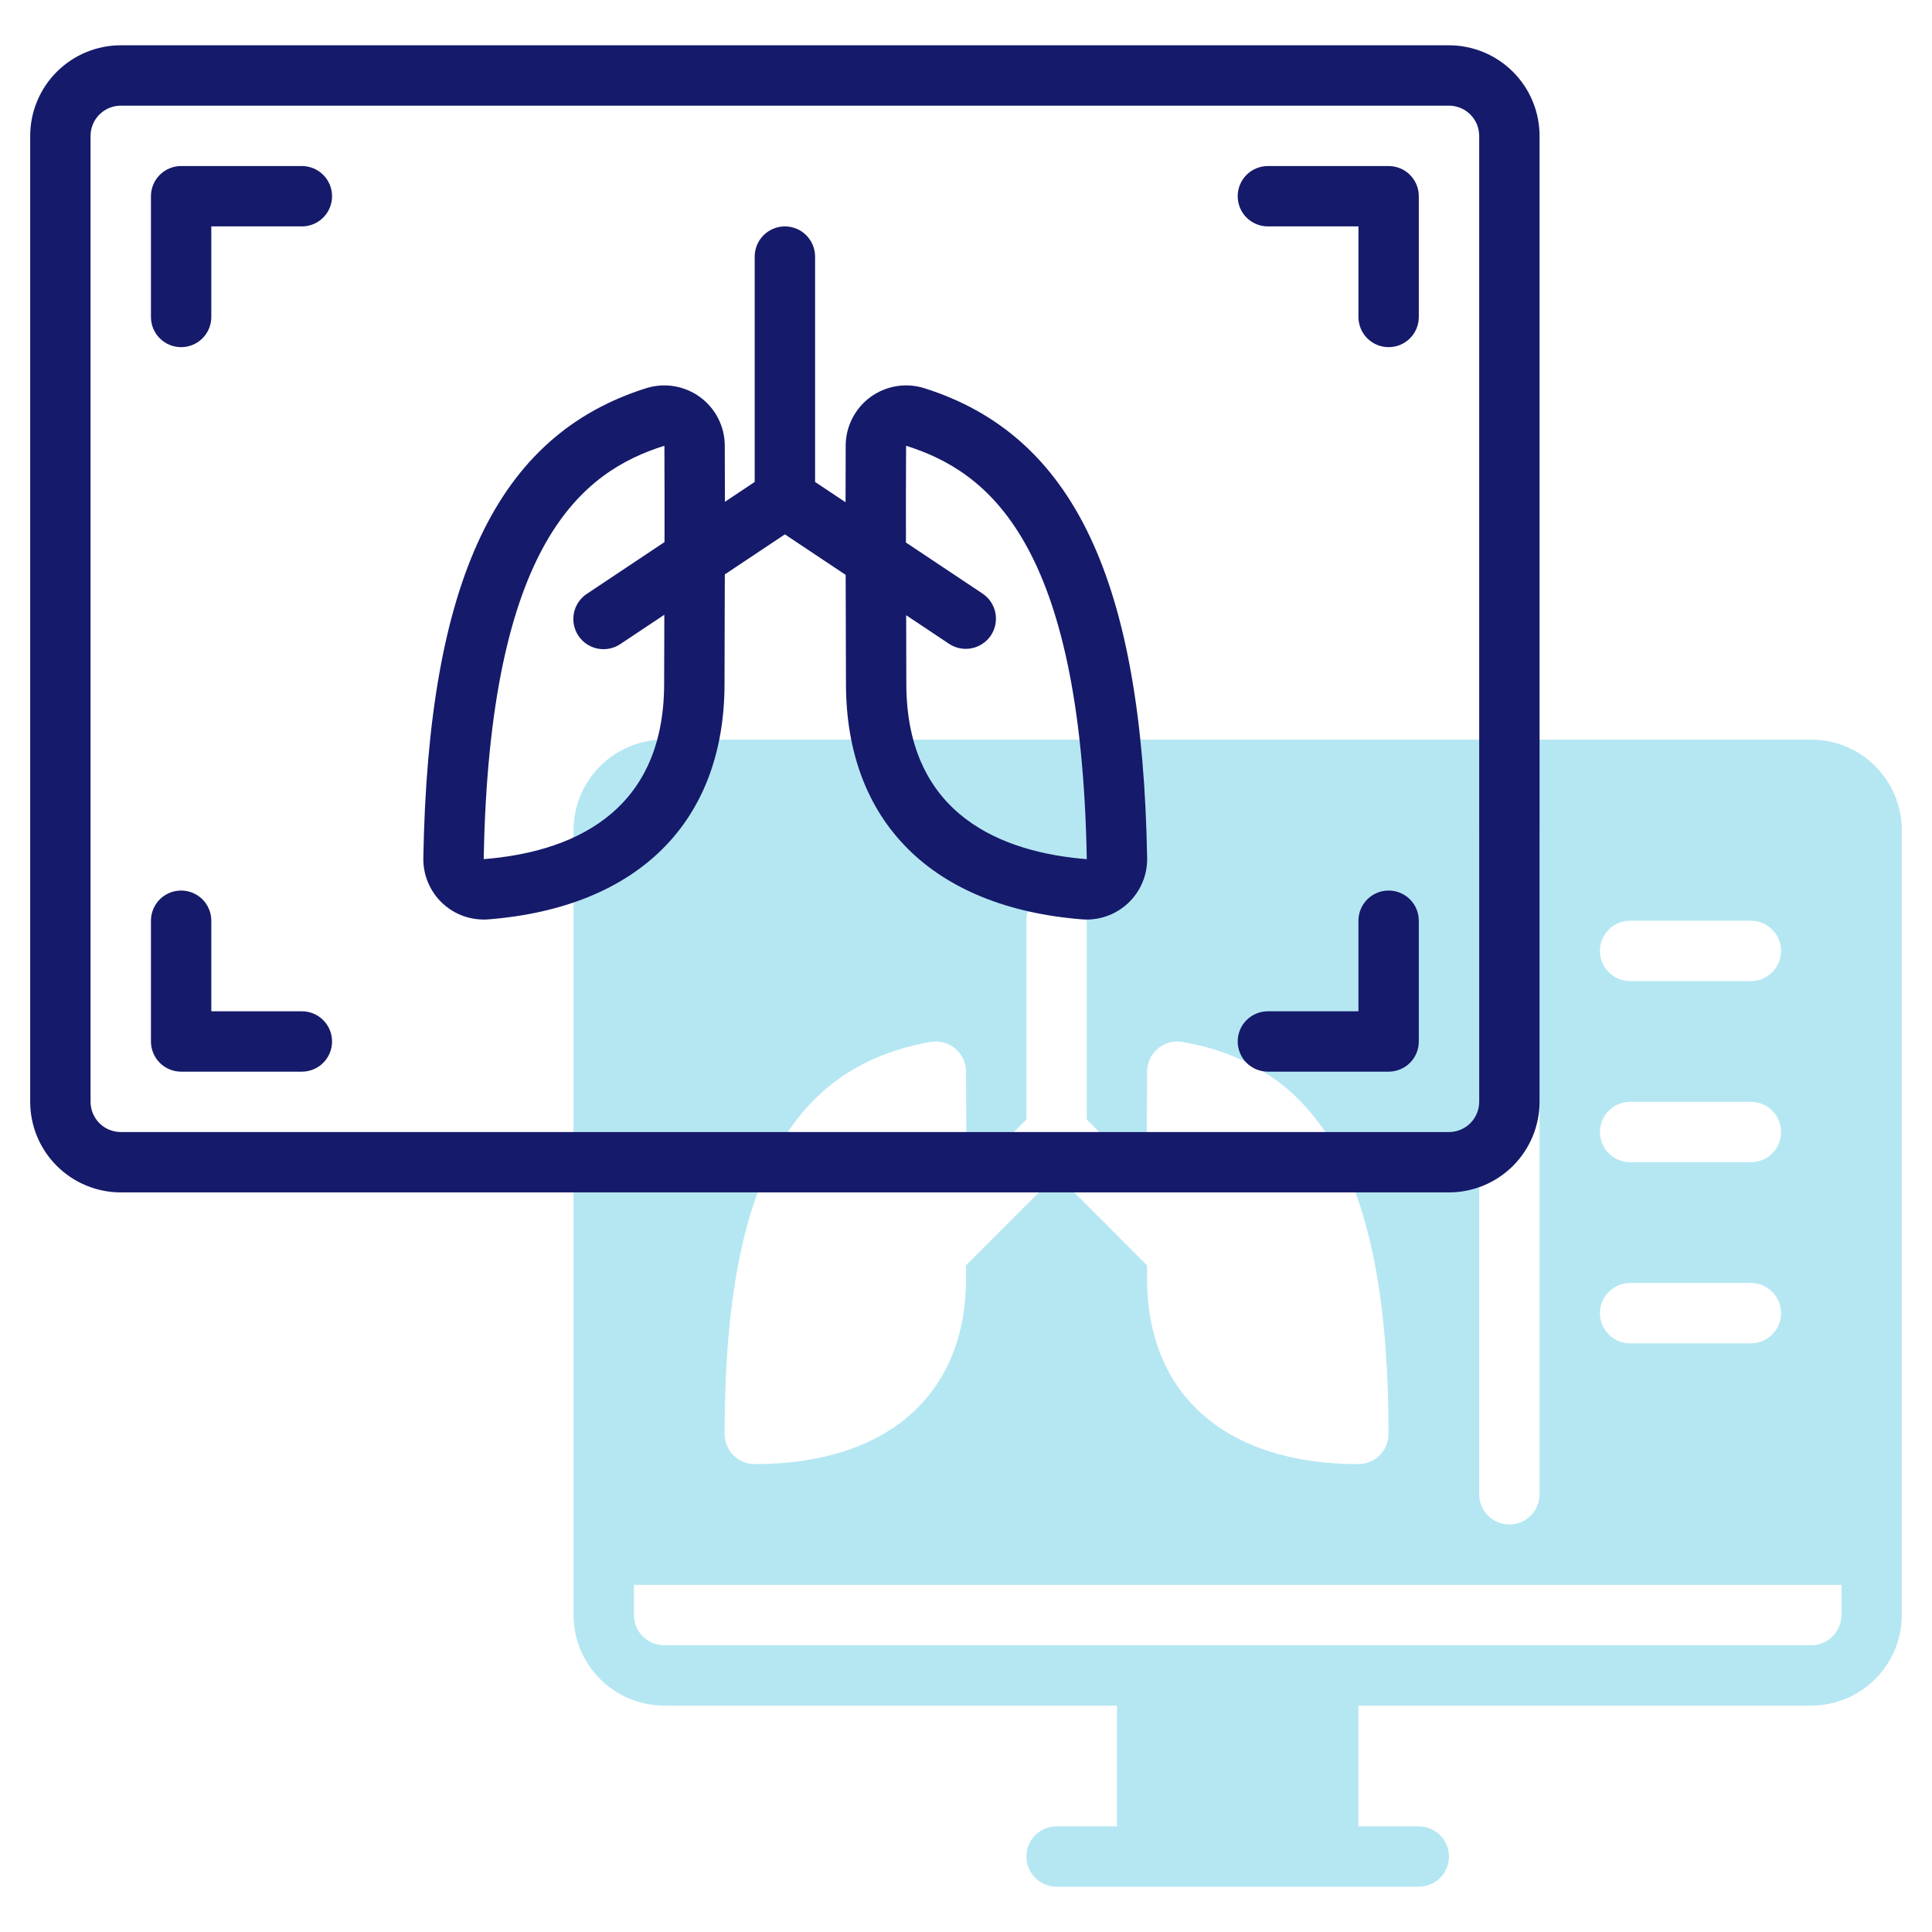
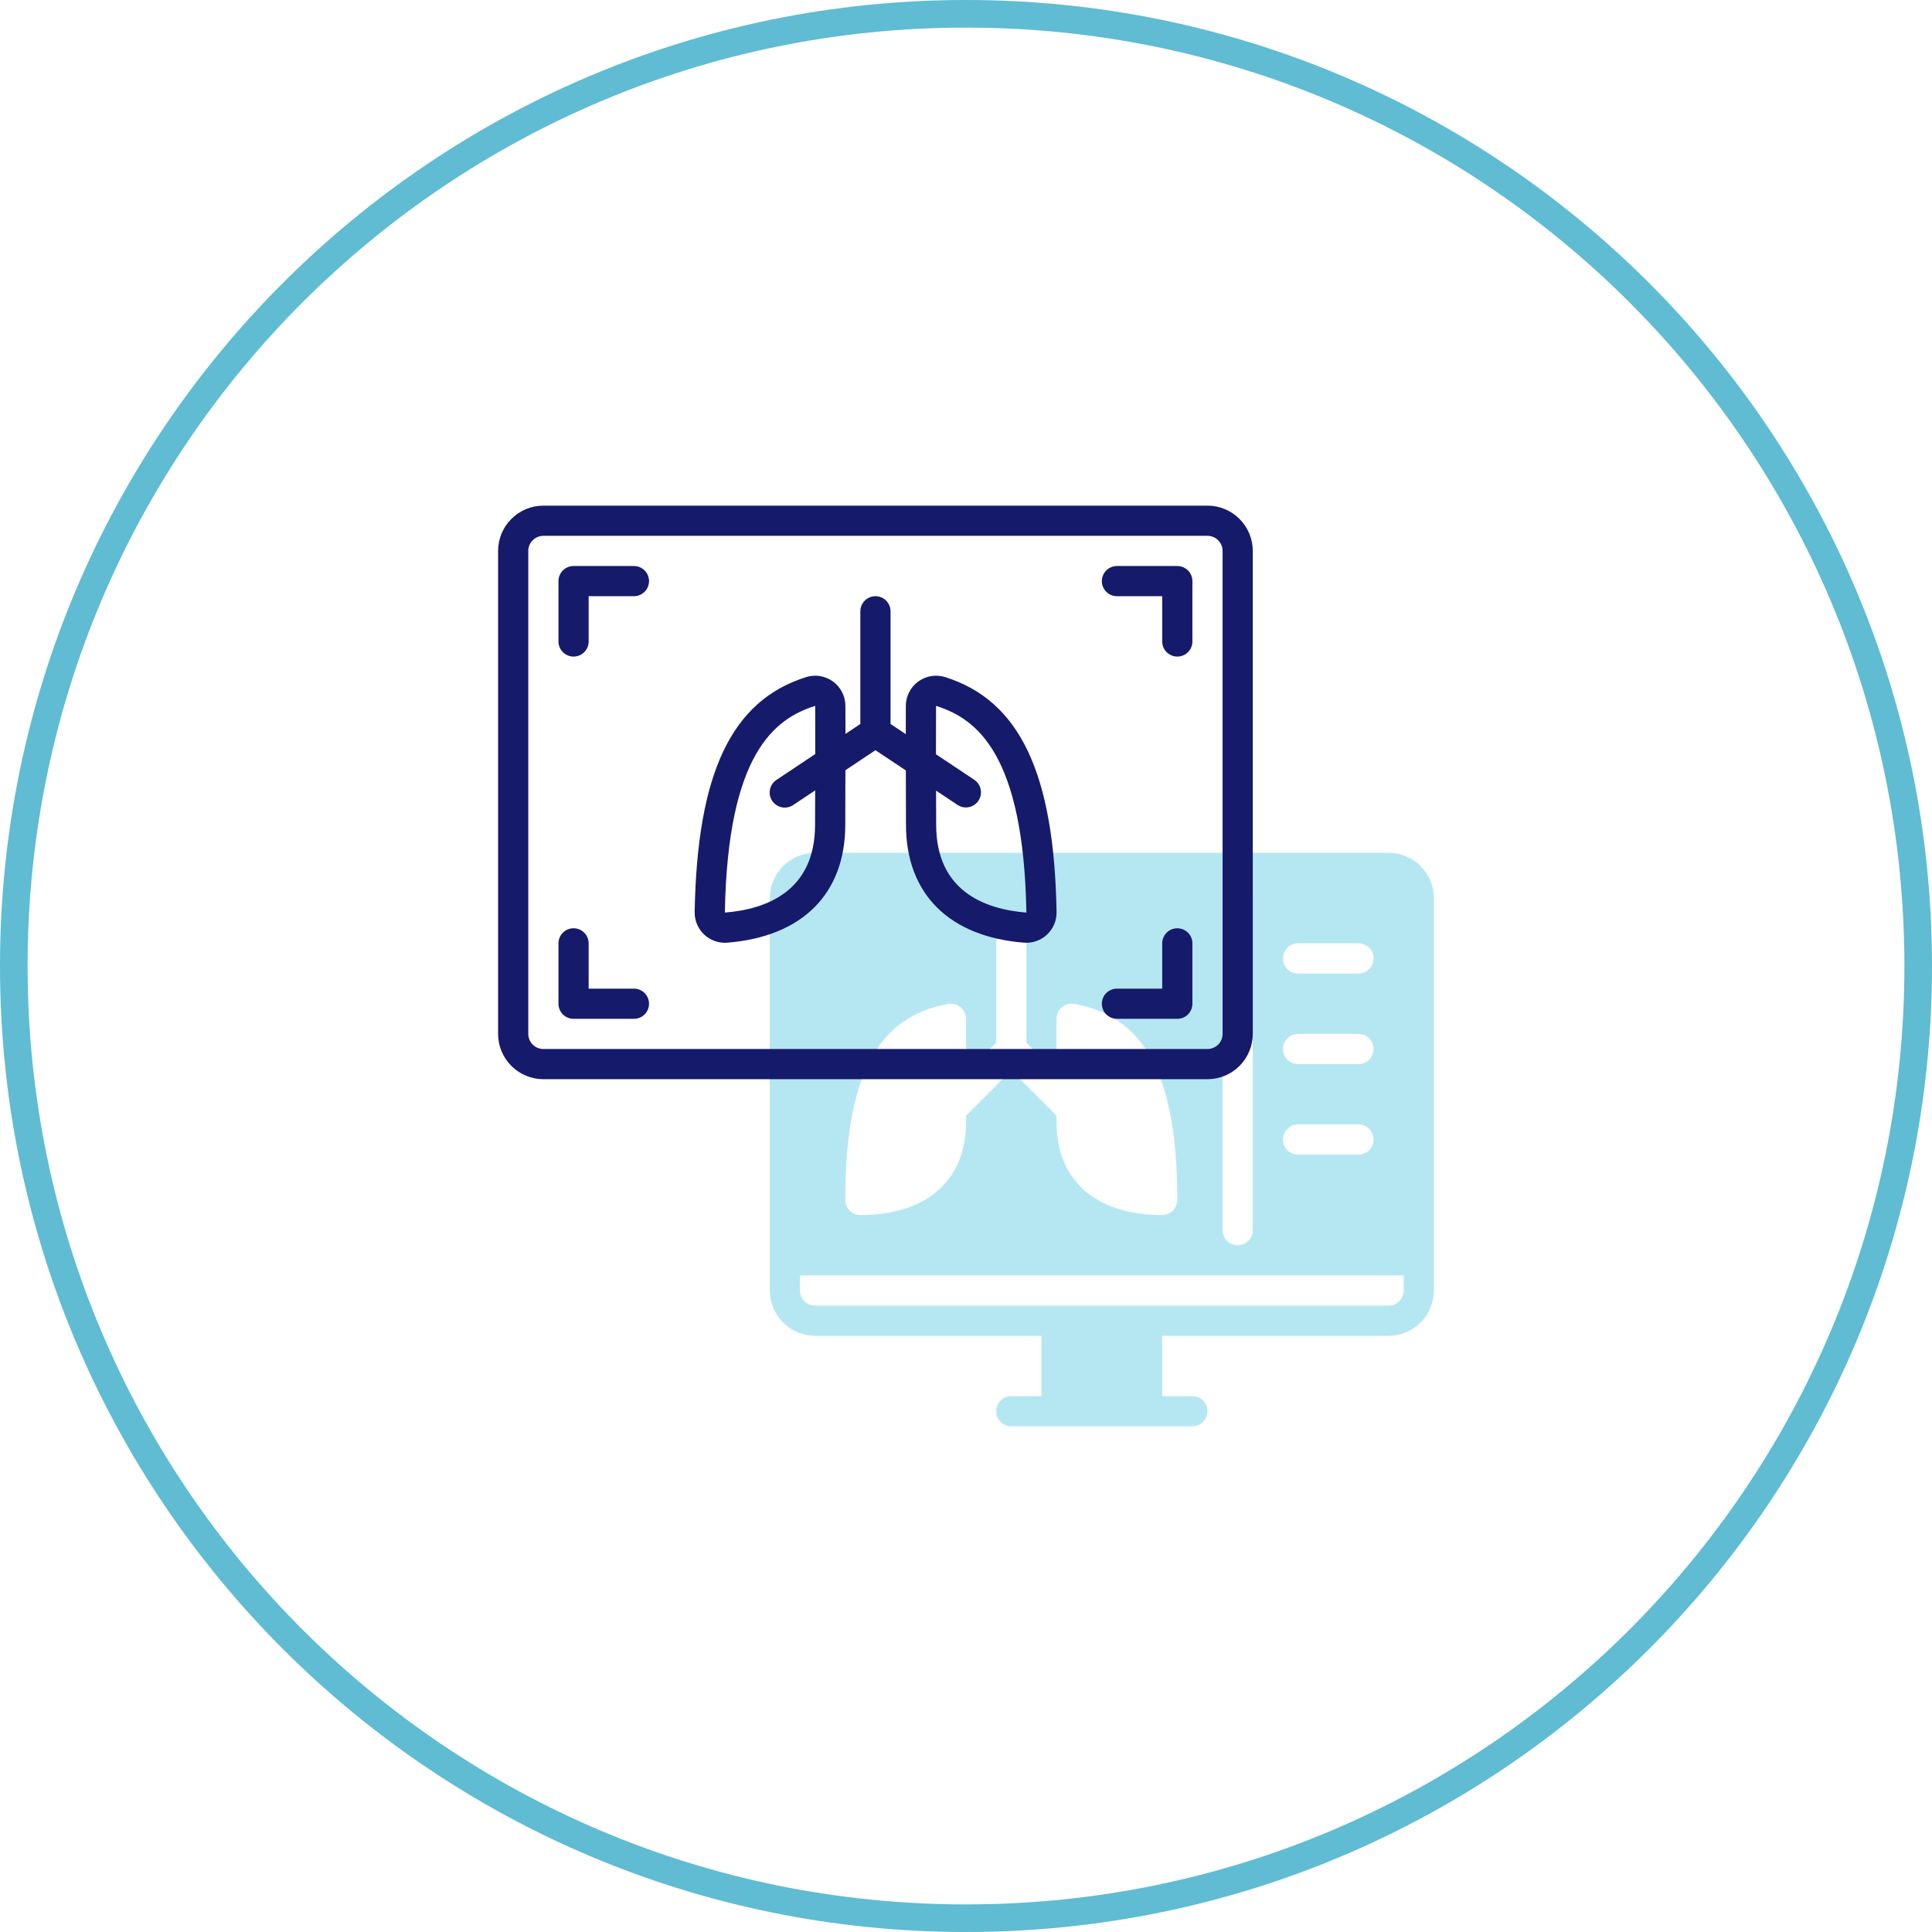
- <svg xmlns="http://www.w3.org/2000/svg" width="70" height="70" viewBox="0 0 70 70" fill="none">
-   <path d="M65.625 26.797H24.062C23.192 26.798 22.358 27.144 21.743 27.759C21.128 28.374 20.782 29.208 20.781 30.078V58.516C20.782 59.386 21.128 60.22 21.743 60.835C22.358 61.45 23.192 61.796 24.062 61.797H40.469V66.172H38.281C37.991 66.172 37.713 66.287 37.508 66.492C37.303 66.697 37.188 66.975 37.188 67.266C37.188 67.556 37.303 67.834 37.508 68.039C37.713 68.244 37.991 68.359 38.281 68.359H51.406C51.696 68.359 51.974 68.244 52.18 68.039C52.385 67.834 52.5 67.556 52.5 67.266C52.5 66.975 52.385 66.697 52.18 66.492C51.974 66.287 51.696 66.172 51.406 66.172H49.219V61.797H65.625C66.495 61.796 67.329 61.45 67.944 60.835C68.559 60.22 68.905 59.386 68.906 58.516V30.078C68.905 29.208 68.559 28.374 67.944 27.759C67.329 27.144 66.495 26.798 65.625 26.797ZM59.062 33.359H63.438C63.728 33.359 64.006 33.475 64.211 33.68C64.416 33.885 64.531 34.163 64.531 34.453C64.531 34.743 64.416 35.021 64.211 35.227C64.006 35.432 63.728 35.547 63.438 35.547H59.062C58.772 35.547 58.494 35.432 58.289 35.227C58.084 35.021 57.969 34.743 57.969 34.453C57.969 34.163 58.084 33.885 58.289 33.68C58.494 33.475 58.772 33.359 59.062 33.359ZM59.062 39.922H63.438C63.728 39.922 64.006 40.037 64.211 40.242C64.416 40.447 64.531 40.725 64.531 41.016C64.531 41.306 64.416 41.584 64.211 41.789C64.006 41.994 63.728 42.109 63.438 42.109H59.062C58.772 42.109 58.494 41.994 58.289 41.789C58.084 41.584 57.969 41.306 57.969 41.016C57.969 40.725 58.084 40.447 58.289 40.242C58.494 40.037 58.772 39.922 59.062 39.922ZM59.062 46.484H63.438C63.728 46.484 64.006 46.6 64.211 46.805C64.416 47.01 64.531 47.288 64.531 47.578C64.531 47.868 64.416 48.146 64.211 48.352C64.006 48.557 63.728 48.672 63.438 48.672H59.062C58.772 48.672 58.494 48.557 58.289 48.352C58.084 48.146 57.969 47.868 57.969 47.578C57.969 47.288 58.084 47.01 58.289 46.805C58.494 46.6 58.772 46.484 59.062 46.484ZM53.594 30.078C53.594 29.788 53.709 29.51 53.914 29.305C54.119 29.1 54.397 28.984 54.688 28.984C54.978 28.984 55.256 29.1 55.461 29.305C55.666 29.51 55.781 29.788 55.781 30.078V54.141C55.781 54.431 55.666 54.709 55.461 54.914C55.256 55.119 54.978 55.234 54.688 55.234C54.397 55.234 54.119 55.119 53.914 54.914C53.709 54.709 53.594 54.431 53.594 54.141V30.078ZM33.716 37.751C33.873 37.723 34.033 37.73 34.187 37.771C34.34 37.812 34.483 37.886 34.605 37.987C34.728 38.089 34.826 38.216 34.894 38.359C34.962 38.503 34.998 38.66 35 38.819C35.013 40.266 35.013 41.546 35.01 42.742L37.188 40.562V33.359C37.188 33.069 37.303 32.791 37.508 32.586C37.713 32.381 37.991 32.266 38.281 32.266C38.571 32.266 38.849 32.381 39.055 32.586C39.26 32.791 39.375 33.069 39.375 33.359V40.562L41.553 42.742C41.55 41.546 41.55 40.266 41.562 38.819C41.564 38.66 41.6 38.503 41.668 38.359C41.736 38.216 41.835 38.089 41.957 37.987C42.079 37.886 42.222 37.812 42.376 37.771C42.529 37.73 42.69 37.723 42.846 37.751C48.008 38.663 50.309 43.043 50.309 51.953C50.309 52.243 50.194 52.521 49.988 52.727C49.783 52.932 49.505 53.047 49.215 53.047C44.423 53.047 41.562 50.535 41.562 46.328L41.561 45.846L38.281 42.563L35.001 45.846L35 46.328C35 50.535 32.139 53.047 27.348 53.047C27.057 53.047 26.779 52.932 26.574 52.727C26.369 52.521 26.254 52.243 26.254 51.953C26.254 43.043 28.555 38.663 33.716 37.751ZM66.719 58.516C66.718 58.806 66.603 59.084 66.398 59.289C66.193 59.494 65.915 59.609 65.625 59.609H24.062C23.773 59.609 23.495 59.494 23.29 59.289C23.084 59.084 22.969 58.806 22.969 58.516V57.422H66.719V58.516Z" fill="#B5E7F3" />
-   <path d="M33.486 14.064C33.159 13.962 32.812 13.937 32.475 13.993C32.137 14.049 31.817 14.183 31.54 14.385C31.263 14.587 31.038 14.851 30.882 15.155C30.726 15.46 30.643 15.797 30.641 16.14C30.637 16.856 30.636 17.534 30.636 18.198L29.532 17.462V9.297C29.532 9.007 29.417 8.729 29.212 8.523C29.006 8.318 28.728 8.203 28.438 8.203C28.148 8.203 27.87 8.318 27.665 8.523C27.46 8.729 27.344 9.007 27.344 9.297V17.462L26.265 18.181C26.265 17.523 26.264 16.85 26.26 16.139C26.258 15.796 26.175 15.459 26.019 15.155C25.863 14.85 25.637 14.586 25.361 14.385C25.084 14.183 24.764 14.049 24.426 13.993C24.089 13.937 23.742 13.962 23.416 14.064C18.007 15.766 15.515 21.018 15.338 31.09C15.333 31.395 15.392 31.698 15.51 31.979C15.629 32.26 15.805 32.514 16.027 32.723C16.25 32.932 16.513 33.092 16.801 33.193C17.089 33.294 17.395 33.334 17.699 33.31C23.134 32.877 26.251 29.763 26.251 24.766L26.258 21.829C26.259 21.496 26.26 21.154 26.262 20.812L28.438 19.361L30.64 20.829C30.641 21.165 30.642 21.501 30.643 21.829L30.651 24.766C30.651 29.763 33.767 32.877 39.204 33.31C39.508 33.334 39.813 33.294 40.101 33.192C40.389 33.091 40.652 32.931 40.874 32.722C41.096 32.513 41.273 32.259 41.391 31.978C41.51 31.697 41.568 31.395 41.563 31.09C41.386 21.018 38.895 15.767 33.486 14.064ZM24.077 19.64L21.269 21.512C21.148 21.591 21.044 21.693 20.962 21.813C20.881 21.932 20.824 22.067 20.795 22.208C20.766 22.35 20.766 22.496 20.793 22.637C20.821 22.779 20.877 22.914 20.957 23.035C21.037 23.155 21.14 23.258 21.26 23.338C21.381 23.418 21.516 23.474 21.657 23.501C21.799 23.529 21.945 23.528 22.087 23.499C22.228 23.47 22.363 23.413 22.482 23.332L24.07 22.274L24.063 24.766C24.063 29.595 20.508 30.892 17.526 31.128C17.728 19.616 21.13 17.077 24.072 16.15L24.073 16.151C24.079 17.395 24.079 18.543 24.077 19.64ZM32.838 24.766L32.832 22.291L34.394 23.332C34.635 23.489 34.929 23.545 35.211 23.487C35.494 23.429 35.742 23.262 35.902 23.023C36.062 22.783 36.12 22.49 36.065 22.207C36.01 21.924 35.846 21.674 35.607 21.512L32.824 19.657C32.822 18.555 32.822 17.402 32.829 16.151C35.771 17.078 39.174 19.617 39.376 31.129C36.393 30.892 32.838 29.595 32.838 24.766Z" fill="#151A6A" />
-   <path d="M52.5 1.641H4.375C3.505 1.642 2.671 1.988 2.056 2.603C1.441 3.218 1.095 4.052 1.094 4.922V39.922C1.095 40.792 1.441 41.626 2.056 42.241C2.671 42.856 3.505 43.202 4.375 43.203H52.5C53.37 43.202 54.204 42.856 54.819 42.241C55.434 41.626 55.78 40.792 55.781 39.922V4.922C55.78 4.052 55.434 3.218 54.819 2.603C54.204 1.988 53.37 1.642 52.5 1.641ZM53.594 39.922C53.593 40.212 53.478 40.49 53.273 40.695C53.068 40.9 52.79 41.015 52.5 41.016H4.375C4.085 41.015 3.807 40.9 3.602 40.695C3.397 40.49 3.282 40.212 3.281 39.922V4.922C3.282 4.632 3.397 4.354 3.602 4.149C3.807 3.944 4.085 3.829 4.375 3.828H52.5C52.79 3.829 53.068 3.944 53.273 4.149C53.478 4.354 53.593 4.632 53.594 4.922V39.922Z" fill="#151A6A" />
-   <path d="M10.938 6.016H6.562C6.272 6.016 5.994 6.131 5.789 6.336C5.584 6.541 5.469 6.819 5.469 7.109V11.484C5.469 11.774 5.584 12.053 5.789 12.258C5.994 12.463 6.272 12.578 6.562 12.578C6.853 12.578 7.131 12.463 7.336 12.258C7.541 12.053 7.656 11.774 7.656 11.484V8.203H10.938C11.228 8.203 11.506 8.088 11.711 7.883C11.916 7.678 12.031 7.399 12.031 7.109C12.031 6.819 11.916 6.541 11.711 6.336C11.506 6.131 11.228 6.016 10.938 6.016Z" fill="#151A6A" />
-   <path d="M50.312 32.266C50.022 32.266 49.744 32.381 49.539 32.586C49.334 32.791 49.219 33.069 49.219 33.359V36.641H45.938C45.647 36.641 45.369 36.756 45.164 36.961C44.959 37.166 44.844 37.444 44.844 37.734C44.844 38.025 44.959 38.303 45.164 38.508C45.369 38.713 45.647 38.828 45.938 38.828H50.312C50.603 38.828 50.881 38.713 51.086 38.508C51.291 38.303 51.406 38.025 51.406 37.734V33.359C51.406 33.069 51.291 32.791 51.086 32.586C50.881 32.381 50.603 32.266 50.312 32.266Z" fill="#151A6A" />
-   <path d="M50.312 6.016H45.938C45.647 6.016 45.369 6.131 45.164 6.336C44.959 6.541 44.844 6.819 44.844 7.109C44.844 7.399 44.959 7.678 45.164 7.883C45.369 8.088 45.647 8.203 45.938 8.203H49.219V11.484C49.219 11.774 49.334 12.053 49.539 12.258C49.744 12.463 50.022 12.578 50.312 12.578C50.603 12.578 50.881 12.463 51.086 12.258C51.291 12.053 51.406 11.774 51.406 11.484V7.109C51.406 6.819 51.291 6.541 51.086 6.336C50.881 6.131 50.603 6.016 50.312 6.016Z" fill="#151A6A" />
-   <path d="M10.938 36.641H7.656V33.359C7.656 33.069 7.541 32.791 7.336 32.586C7.131 32.381 6.853 32.266 6.562 32.266C6.272 32.266 5.994 32.381 5.789 32.586C5.584 32.791 5.469 33.069 5.469 33.359V37.734C5.469 38.025 5.584 38.303 5.789 38.508C5.994 38.713 6.272 38.828 6.562 38.828H10.938C11.228 38.828 11.506 38.713 11.711 38.508C11.916 38.303 12.031 38.025 12.031 37.734C12.031 37.444 11.916 37.166 11.711 36.961C11.506 36.756 11.228 36.641 10.938 36.641Z" fill="#151A6A" />
+ <svg xmlns="http://www.w3.org/2000/svg" id="Capa_1" x="0px" y="0px" viewBox="0 0 140 140">
+   <style type="text/css">
+ .st0{fill:none;stroke:#5FBCD3;stroke-width:2;}
+ .st1{fill:#B5E7F3;}
+ .st2{fill:#151A6A;}
+ </style>
+   <circle class="st0" cx="70" cy="70" r="69" />
+   <g transform="translate(35,35) scale(1)">
+     <svg width="70" height="70" viewBox="0 0 70 70" fill="none">
+       <path d="M65.625 26.797H24.062C23.192 26.798 22.358 27.144 21.743 27.759C21.128 28.374 20.782 29.208 20.781 30.078V58.516C20.782 59.386 21.128 60.22 21.743 60.835C22.358 61.45 23.192 61.796 24.062 61.797H40.469V66.172H38.281C37.991 66.172 37.713 66.287 37.508 66.492C37.303 66.697 37.188 66.975 37.188 67.266C37.188 67.556 37.303 67.834 37.508 68.039C37.713 68.244 37.991 68.359 38.281 68.359H51.406C51.696 68.359 51.974 68.244 52.18 68.039C52.385 67.834 52.5 67.556 52.5 67.266C52.5 66.975 52.385 66.697 52.18 66.492C51.974 66.287 51.696 66.172 51.406 66.172H49.219V61.797H65.625C66.495 61.796 67.329 61.45 67.944 60.835C68.559 60.22 68.905 59.386 68.906 58.516V30.078C68.905 29.208 68.559 28.374 67.944 27.759C67.329 27.144 66.495 26.798 65.625 26.797ZM59.062 33.359H63.438C63.728 33.359 64.006 33.475 64.211 33.68C64.416 33.885 64.531 34.163 64.531 34.453C64.531 34.743 64.416 35.021 64.211 35.227C64.006 35.432 63.728 35.547 63.438 35.547H59.062C58.772 35.547 58.494 35.432 58.289 35.227C58.084 35.021 57.969 34.743 57.969 34.453C57.969 34.163 58.084 33.885 58.289 33.68C58.494 33.475 58.772 33.359 59.062 33.359ZM59.062 39.922H63.438C63.728 39.922 64.006 40.037 64.211 40.242C64.416 40.447 64.531 40.725 64.531 41.016C64.531 41.306 64.416 41.584 64.211 41.789C64.006 41.994 63.728 42.109 63.438 42.109H59.062C58.772 42.109 58.494 41.994 58.289 41.789C58.084 41.584 57.969 41.306 57.969 41.016C57.969 40.725 58.084 40.447 58.289 40.242C58.494 40.037 58.772 39.922 59.062 39.922ZM59.062 46.484H63.438C63.728 46.484 64.006 46.6 64.211 46.805C64.416 47.01 64.531 47.288 64.531 47.578C64.531 47.868 64.416 48.146 64.211 48.352C64.006 48.557 63.728 48.672 63.438 48.672H59.062C58.772 48.672 58.494 48.557 58.289 48.352C58.084 48.146 57.969 47.868 57.969 47.578C57.969 47.288 58.084 47.01 58.289 46.805C58.494 46.6 58.772 46.484 59.062 46.484ZM53.594 30.078C53.594 29.788 53.709 29.51 53.914 29.305C54.119 29.1 54.397 28.984 54.688 28.984C54.978 28.984 55.256 29.1 55.461 29.305C55.666 29.51 55.781 29.788 55.781 30.078V54.141C55.781 54.431 55.666 54.709 55.461 54.914C55.256 55.119 54.978 55.234 54.688 55.234C54.397 55.234 54.119 55.119 53.914 54.914C53.709 54.709 53.594 54.431 53.594 54.141V30.078ZM33.716 37.751C33.873 37.723 34.033 37.73 34.187 37.771C34.34 37.812 34.483 37.886 34.605 37.987C34.728 38.089 34.826 38.216 34.894 38.359C34.962 38.503 34.998 38.66 35 38.819C35.013 40.266 35.013 41.546 35.01 42.742L37.188 40.562V33.359C37.188 33.069 37.303 32.791 37.508 32.586C37.713 32.381 37.991 32.266 38.281 32.266C38.571 32.266 38.849 32.381 39.055 32.586C39.26 32.791 39.375 33.069 39.375 33.359V40.562L41.553 42.742C41.55 41.546 41.55 40.266 41.562 38.819C41.564 38.66 41.6 38.503 41.668 38.359C41.736 38.216 41.835 38.089 41.957 37.987C42.079 37.886 42.222 37.812 42.376 37.771C42.529 37.73 42.69 37.723 42.846 37.751C48.008 38.663 50.309 43.043 50.309 51.953C50.309 52.243 50.194 52.521 49.988 52.727C49.783 52.932 49.505 53.047 49.215 53.047C44.423 53.047 41.562 50.535 41.562 46.328L41.561 45.846L38.281 42.563L35.001 45.846L35 46.328C35 50.535 32.139 53.047 27.348 53.047C27.057 53.047 26.779 52.932 26.574 52.727C26.369 52.521 26.254 52.243 26.254 51.953C26.254 43.043 28.555 38.663 33.716 37.751ZM66.719 58.516C66.718 58.806 66.603 59.084 66.398 59.289C66.193 59.494 65.915 59.609 65.625 59.609H24.062C23.773 59.609 23.495 59.494 23.29 59.289C23.084 59.084 22.969 58.806 22.969 58.516V57.422H66.719V58.516Z" fill="#B5E7F3" />
+       <path d="M33.486 14.064C33.159 13.962 32.812 13.937 32.475 13.993C32.137 14.049 31.817 14.183 31.54 14.385C31.263 14.587 31.038 14.851 30.882 15.155C30.726 15.46 30.643 15.797 30.641 16.14C30.637 16.856 30.636 17.534 30.636 18.198L29.532 17.462V9.297C29.532 9.007 29.417 8.729 29.212 8.523C29.006 8.318 28.728 8.203 28.438 8.203C28.148 8.203 27.87 8.318 27.665 8.523C27.46 8.729 27.344 9.007 27.344 9.297V17.462L26.265 18.181C26.265 17.523 26.264 16.85 26.26 16.139C26.258 15.796 26.175 15.459 26.019 15.155C25.863 14.85 25.637 14.586 25.361 14.385C25.084 14.183 24.764 14.049 24.426 13.993C24.089 13.937 23.742 13.962 23.416 14.064C18.007 15.766 15.515 21.018 15.338 31.09C15.333 31.395 15.392 31.698 15.51 31.979C15.629 32.26 15.805 32.514 16.027 32.723C16.25 32.932 16.513 33.092 16.801 33.193C17.089 33.294 17.395 33.334 17.699 33.31C23.134 32.877 26.251 29.763 26.251 24.766L26.258 21.829C26.259 21.496 26.26 21.154 26.262 20.812L28.438 19.361L30.64 20.829C30.641 21.165 30.642 21.501 30.643 21.829L30.651 24.766C30.651 29.763 33.767 32.877 39.204 33.31C39.508 33.334 39.813 33.294 40.101 33.192C40.389 33.091 40.652 32.931 40.874 32.722C41.096 32.513 41.273 32.259 41.391 31.978C41.51 31.697 41.568 31.395 41.563 31.09C41.386 21.018 38.895 15.767 33.486 14.064ZM24.077 19.64L21.269 21.512C21.148 21.591 21.044 21.693 20.962 21.813C20.881 21.932 20.824 22.067 20.795 22.208C20.766 22.35 20.766 22.496 20.793 22.637C20.821 22.779 20.877 22.914 20.957 23.035C21.037 23.155 21.14 23.258 21.26 23.338C21.381 23.418 21.516 23.474 21.657 23.501C21.799 23.529 21.945 23.528 22.087 23.499C22.228 23.47 22.363 23.413 22.482 23.332L24.07 22.274L24.063 24.766C24.063 29.595 20.508 30.892 17.526 31.128C17.728 19.616 21.13 17.077 24.072 16.15L24.073 16.151C24.079 17.395 24.079 18.543 24.077 19.64ZM32.838 24.766L32.832 22.291L34.394 23.332C34.635 23.489 34.929 23.545 35.211 23.487C35.494 23.429 35.742 23.262 35.902 23.023C36.062 22.783 36.12 22.49 36.065 22.207C36.01 21.924 35.846 21.674 35.607 21.512L32.824 19.657C32.822 18.555 32.822 17.402 32.829 16.151C35.771 17.078 39.174 19.617 39.376 31.129C36.393 30.892 32.838 29.595 32.838 24.766Z" fill="#151A6A" />
+       <path d="M52.5 1.641H4.375C3.505 1.642 2.671 1.988 2.056 2.603C1.441 3.218 1.095 4.052 1.094 4.922V39.922C1.095 40.792 1.441 41.626 2.056 42.241C2.671 42.856 3.505 43.202 4.375 43.203H52.5C53.37 43.202 54.204 42.856 54.819 42.241C55.434 41.626 55.78 40.792 55.781 39.922V4.922C55.78 4.052 55.434 3.218 54.819 2.603C54.204 1.988 53.37 1.642 52.5 1.641ZM53.594 39.922C53.593 40.212 53.478 40.49 53.273 40.695C53.068 40.9 52.79 41.015 52.5 41.016H4.375C4.085 41.015 3.807 40.9 3.602 40.695C3.397 40.49 3.282 40.212 3.281 39.922V4.922C3.282 4.632 3.397 4.354 3.602 4.149C3.807 3.944 4.085 3.829 4.375 3.828H52.5C52.79 3.829 53.068 3.944 53.273 4.149C53.478 4.354 53.593 4.632 53.594 4.922V39.922Z" fill="#151A6A" />
+       <path d="M10.938 6.016H6.562C6.272 6.016 5.994 6.131 5.789 6.336C5.584 6.541 5.469 6.819 5.469 7.109V11.484C5.469 11.774 5.584 12.053 5.789 12.258C5.994 12.463 6.272 12.578 6.562 12.578C6.853 12.578 7.131 12.463 7.336 12.258C7.541 12.053 7.656 11.774 7.656 11.484V8.203H10.938C11.228 8.203 11.506 8.088 11.711 7.883C11.916 7.678 12.031 7.399 12.031 7.109C12.031 6.819 11.916 6.541 11.711 6.336C11.506 6.131 11.228 6.016 10.938 6.016Z" fill="#151A6A" />
+       <path d="M50.312 32.266C50.022 32.266 49.744 32.381 49.539 32.586C49.334 32.791 49.219 33.069 49.219 33.359V36.641H45.938C45.647 36.641 45.369 36.756 45.164 36.961C44.959 37.166 44.844 37.444 44.844 37.734C44.844 38.025 44.959 38.303 45.164 38.508C45.369 38.713 45.647 38.828 45.938 38.828H50.312C50.603 38.828 50.881 38.713 51.086 38.508C51.291 38.303 51.406 38.025 51.406 37.734V33.359C51.406 33.069 51.291 32.791 51.086 32.586C50.881 32.381 50.603 32.266 50.312 32.266Z" fill="#151A6A" />
+       <path d="M50.312 6.016H45.938C45.647 6.016 45.369 6.131 45.164 6.336C44.959 6.541 44.844 6.819 44.844 7.109C44.844 7.399 44.959 7.678 45.164 7.883C45.369 8.088 45.647 8.203 45.938 8.203H49.219V11.484C49.219 11.774 49.334 12.053 49.539 12.258C49.744 12.463 50.022 12.578 50.312 12.578C50.603 12.578 50.881 12.463 51.086 12.258C51.291 12.053 51.406 11.774 51.406 11.484V7.109C51.406 6.819 51.291 6.541 51.086 6.336C50.881 6.131 50.603 6.016 50.312 6.016Z" fill="#151A6A" />
+       <path d="M10.938 36.641H7.656V33.359C7.656 33.069 7.541 32.791 7.336 32.586C7.131 32.381 6.853 32.266 6.562 32.266C6.272 32.266 5.994 32.381 5.789 32.586C5.584 32.791 5.469 33.069 5.469 33.359V37.734C5.469 38.025 5.584 38.303 5.789 38.508C5.994 38.713 6.272 38.828 6.562 38.828H10.938C11.228 38.828 11.506 38.713 11.711 38.508C11.916 38.303 12.031 38.025 12.031 37.734C12.031 37.444 11.916 37.166 11.711 36.961C11.506 36.756 11.228 36.641 10.938 36.641Z" fill="#151A6A" />
+     </svg>
+   </g>
</svg>
